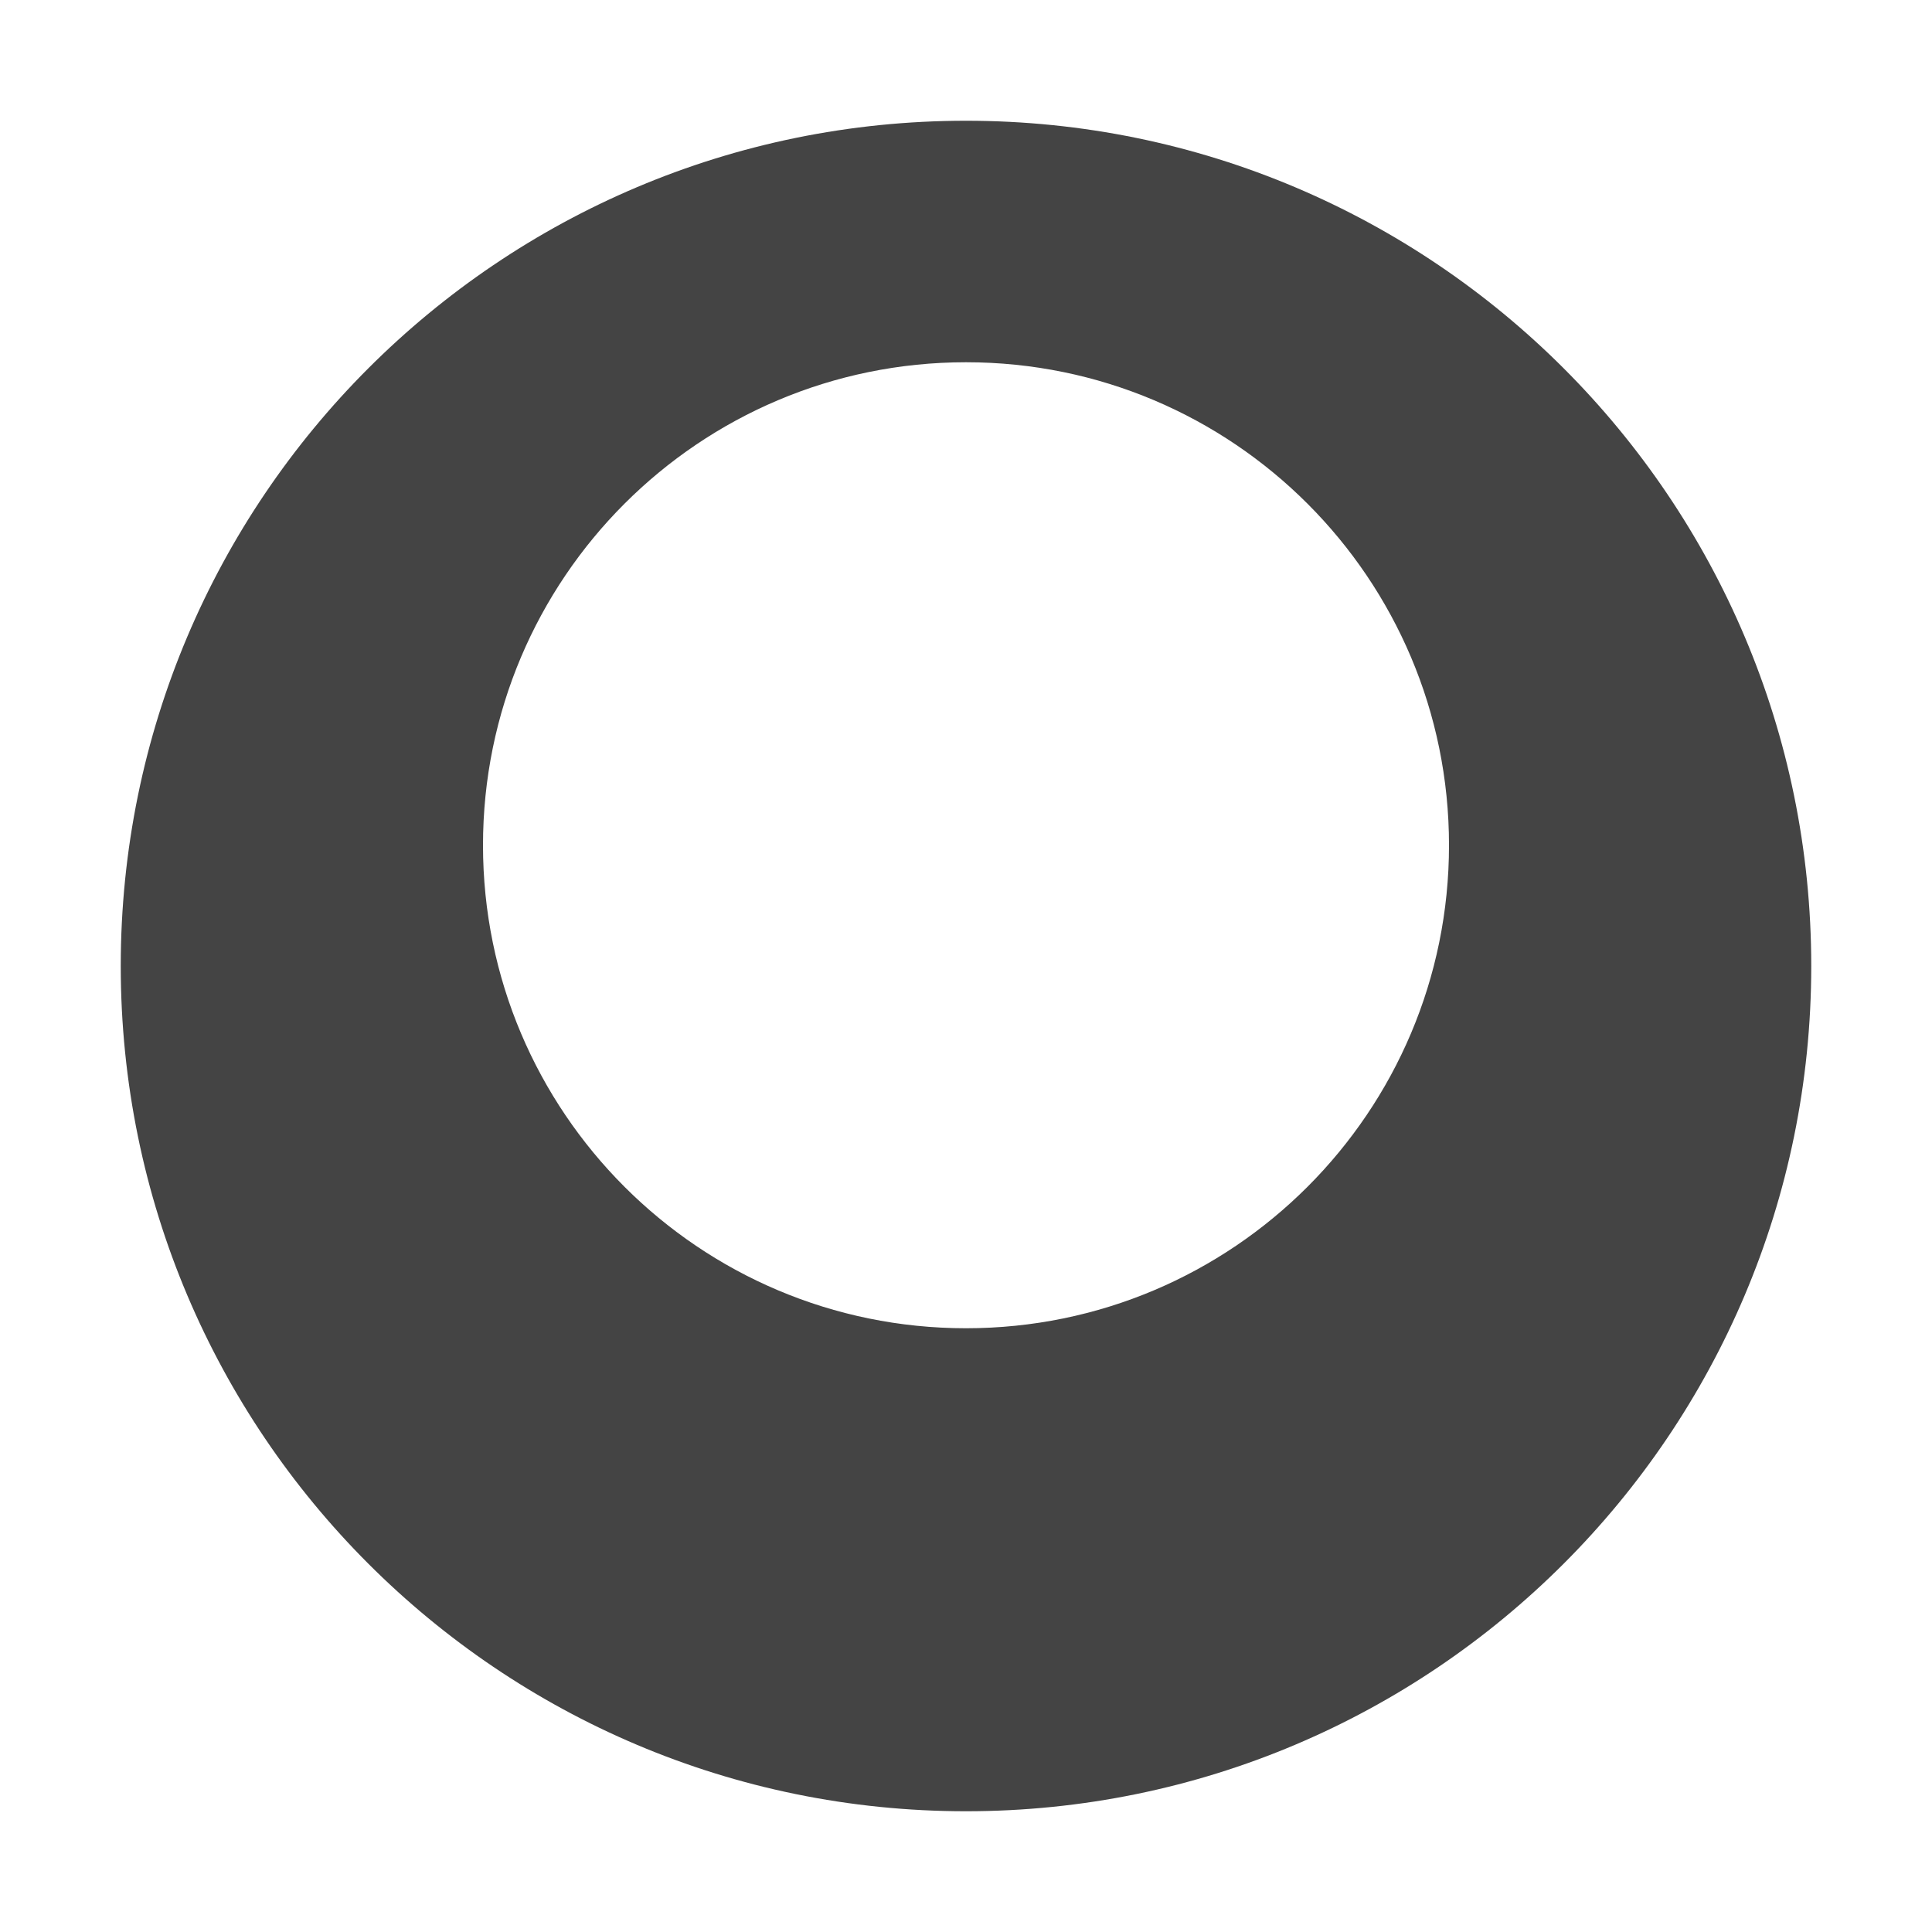
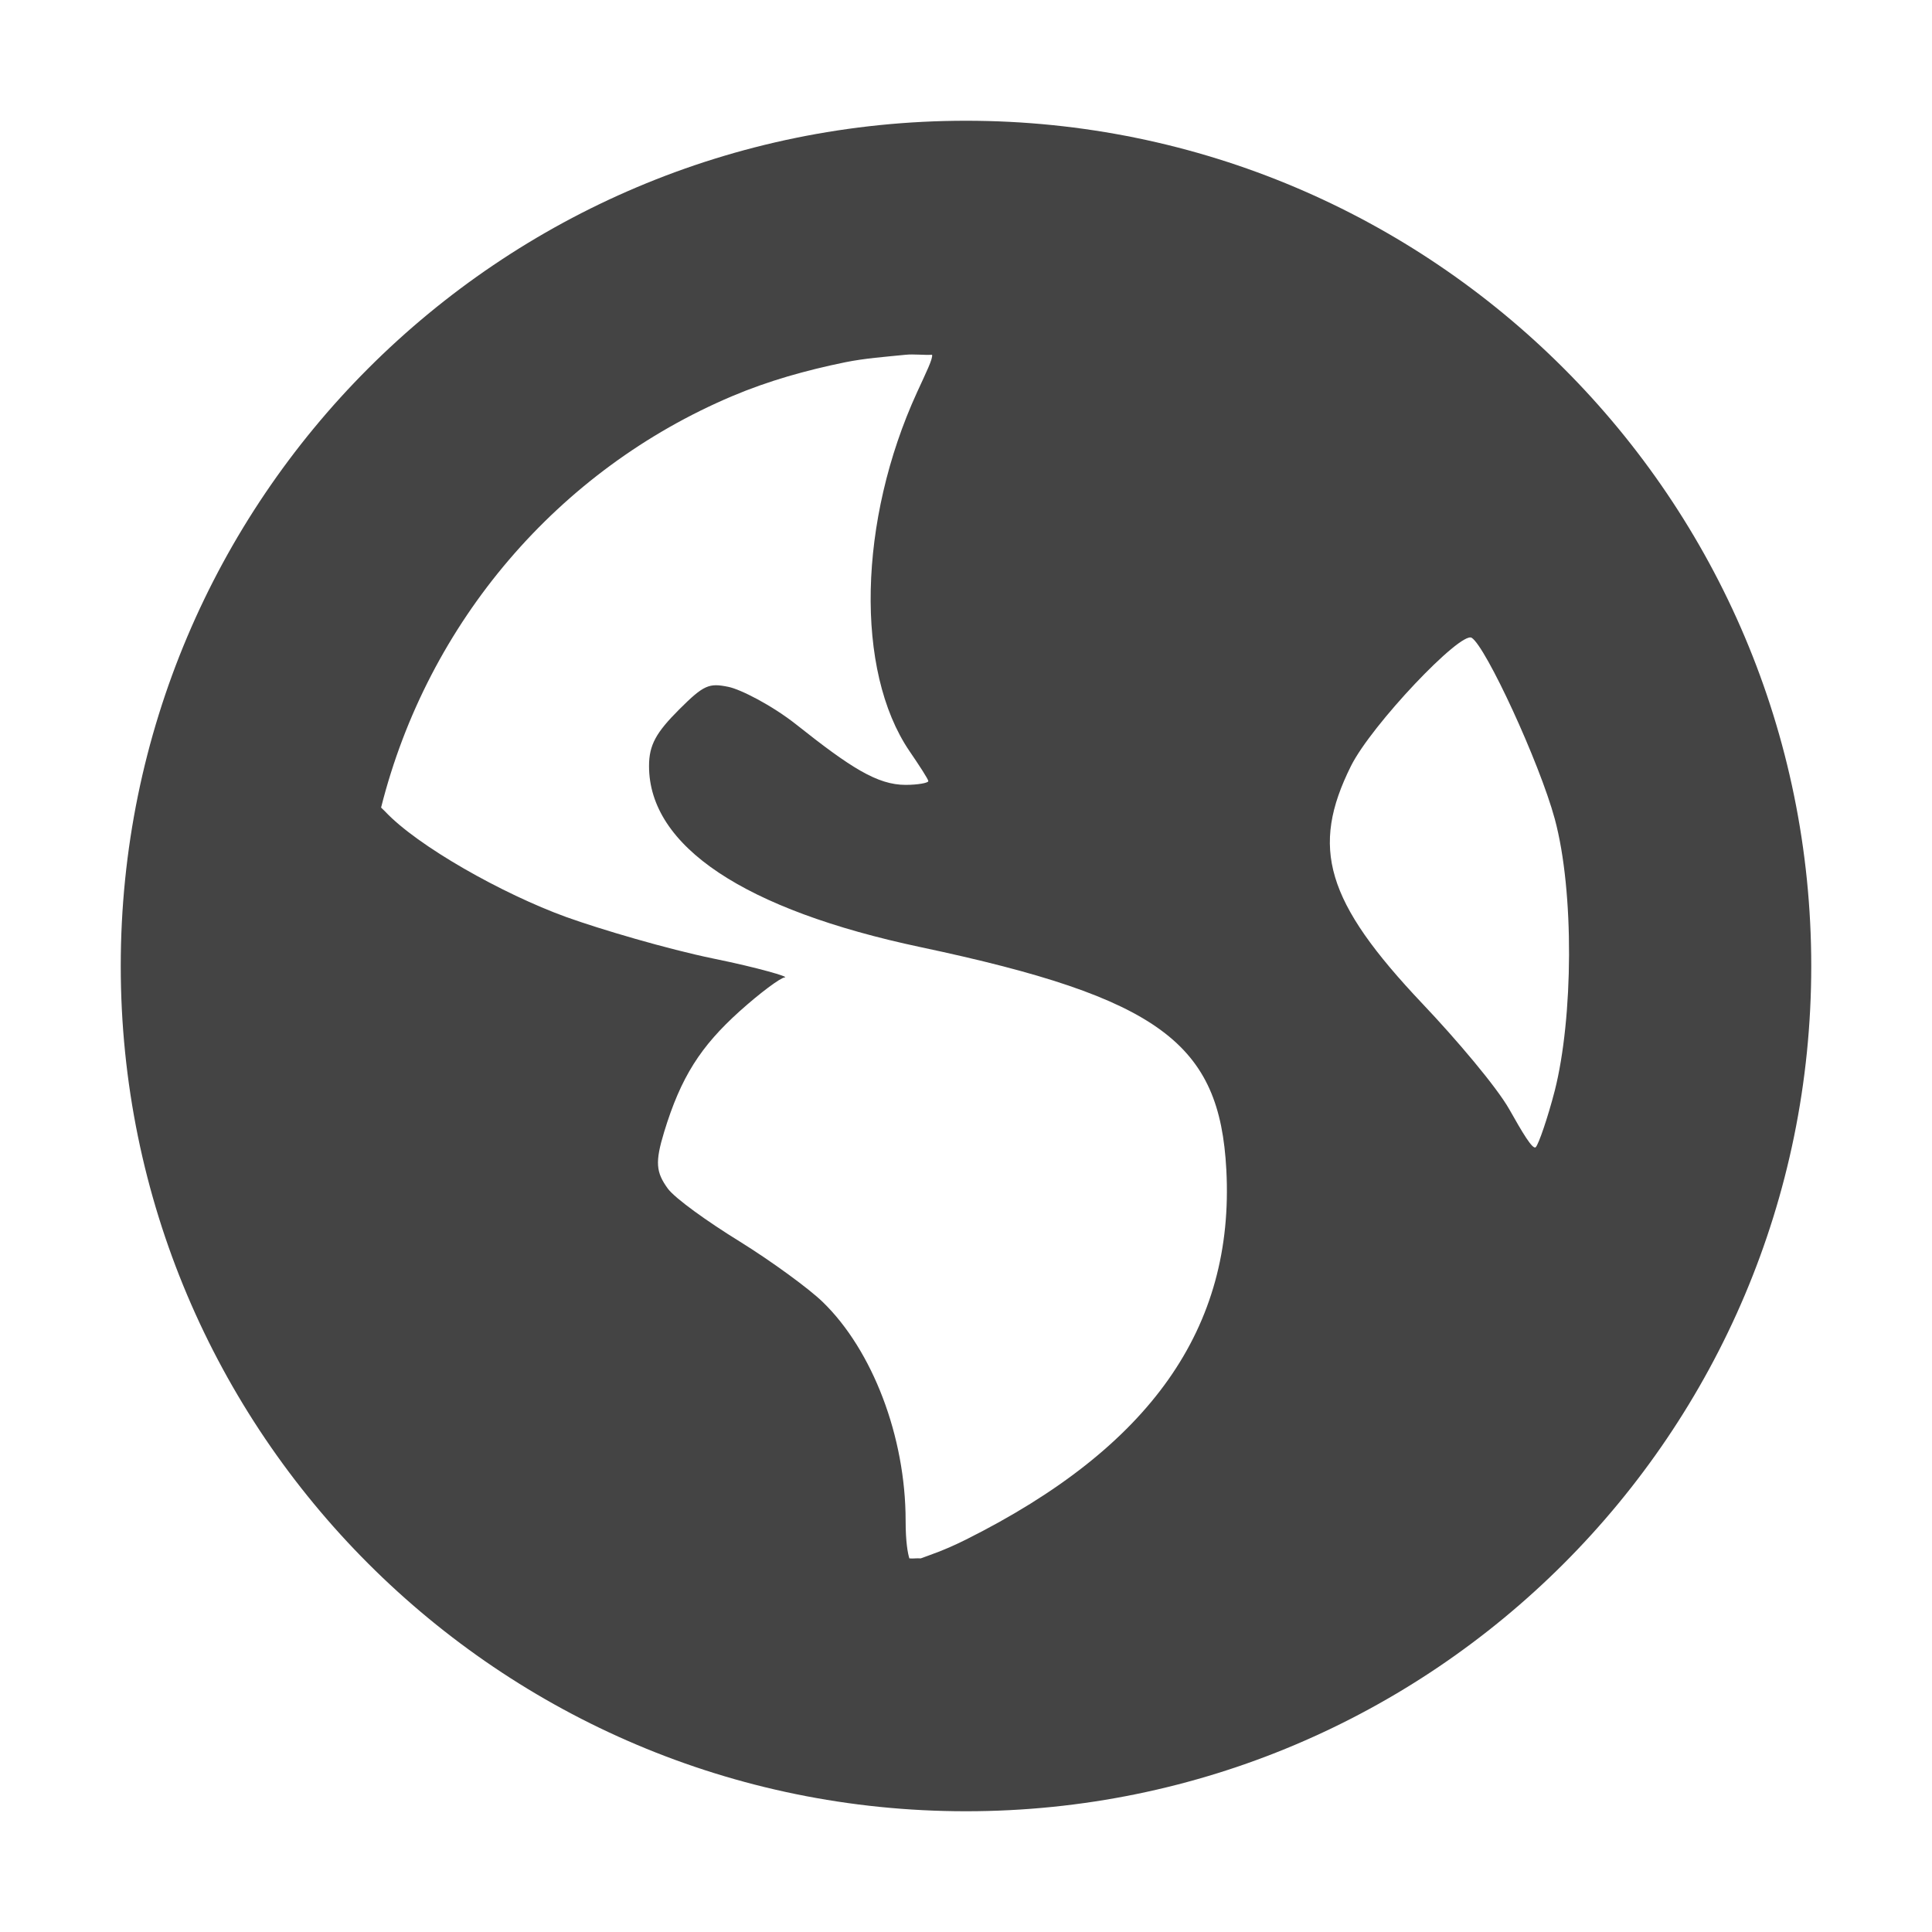
- <svg xmlns="http://www.w3.org/2000/svg" width="16" height="16" version="1.1">
-   <path style="fill:#444444" d="M 8,1 C 4.134,1 1,4.134 1,8 C 1,11.866 4.134,15 8,15 C 11.866,15 15,11.866 15,8 C 15,4.134 11.866,1 8,1 Z M 8,3 C 10.209,3 12,4.791 12,7 C 12,9.209 10.209,11 8,11 C 5.791,11 4,9.209 4,7 C 4,4.791 5.791,3 8,3 Z" />
+ <svg xmlns="http://www.w3.org/2000/svg" width="16" height="16">
+   <defs>
+     <style id="current-color-scheme" type="text/css">
+    .ColorScheme-Text { color:#444444; } .ColorScheme-Highlight { color:#4285f4; } .ColorScheme-NeutralText { color:#ff9800; } .ColorScheme-PositiveText { color:#4caf50; } .ColorScheme-NegativeText { color:#f44336; }
+   </style>
+   </defs>
+   <path style="fill:currentColor" class="ColorScheme-Text" d="M 8,1 C 4.134,1 1,4.134 1,8 c 0,3.866 3.134,7 7,7 3.866,0 7,-3.134 7,-7 C 15,4.134 11.866,1 8,1 Z M 7.5,2.938 c 0.067,-0.007 0.151,0.004 0.219,0 0.008,0.032 -0.049,0.146 -0.125,0.312 C 7.108,4.311 7.08,5.554 7.531,6.219 7.613,6.339 7.688,6.454 7.688,6.469 7.688,6.484 7.599,6.5 7.5,6.5 7.266,6.5 7.045,6.358 6.594,6 6.393,5.841 6.132,5.708 6.031,5.688 5.873,5.656 5.83,5.67 5.625,5.875 5.434,6.066 5.375,6.169 5.375,6.344 c 0,0.663 0.787,1.19 2.25,1.5 1.987,0.421 2.476,0.799 2.531,1.844 0.069,1.31 -0.629,2.298 -2.156,3.062 -0.182,0.091 -0.298,0.127 -0.375,0.156 -0.034,-0.003 -0.06,0.003 -0.094,0 -0.013,-0.041 -0.031,-0.134 -0.031,-0.312 0,-0.696 -0.274,-1.412 -0.687,-1.812 C 6.702,10.674 6.391,10.446 6.125,10.281 5.859,10.117 5.591,9.925 5.531,9.844 5.432,9.708 5.424,9.625 5.5,9.375 5.639,8.918 5.804,8.664 6.125,8.375 6.293,8.224 6.463,8.097 6.5,8.094 6.537,8.091 6.285,8.015 5.906,7.938 5.528,7.86 4.974,7.697 4.688,7.594 4.164,7.404 3.457,7.007 3.188,6.719 3.176,6.707 3.166,6.698 3.156,6.688 3.543,5.149 4.626,3.889 6.063,3.281 6.363,3.154 6.673,3.067 7,3 c 0.163,-0.033 0.332,-0.045 0.5,-0.062 z m 4.688,2.344 c 0.117,0.073 0.561,1.032 0.688,1.5 0.163,0.604 0.152,1.65 0,2.25 C 12.817,9.26 12.743,9.473 12.719,9.5 12.694,9.527 12.605,9.374 12.5,9.188 12.395,9.002 12.06,8.607 11.781,8.313 10.977,7.464 10.851,7.021 11.188,6.344 c 0.17,-0.341 0.909,-1.119 1,-1.062 z" />
</svg>
